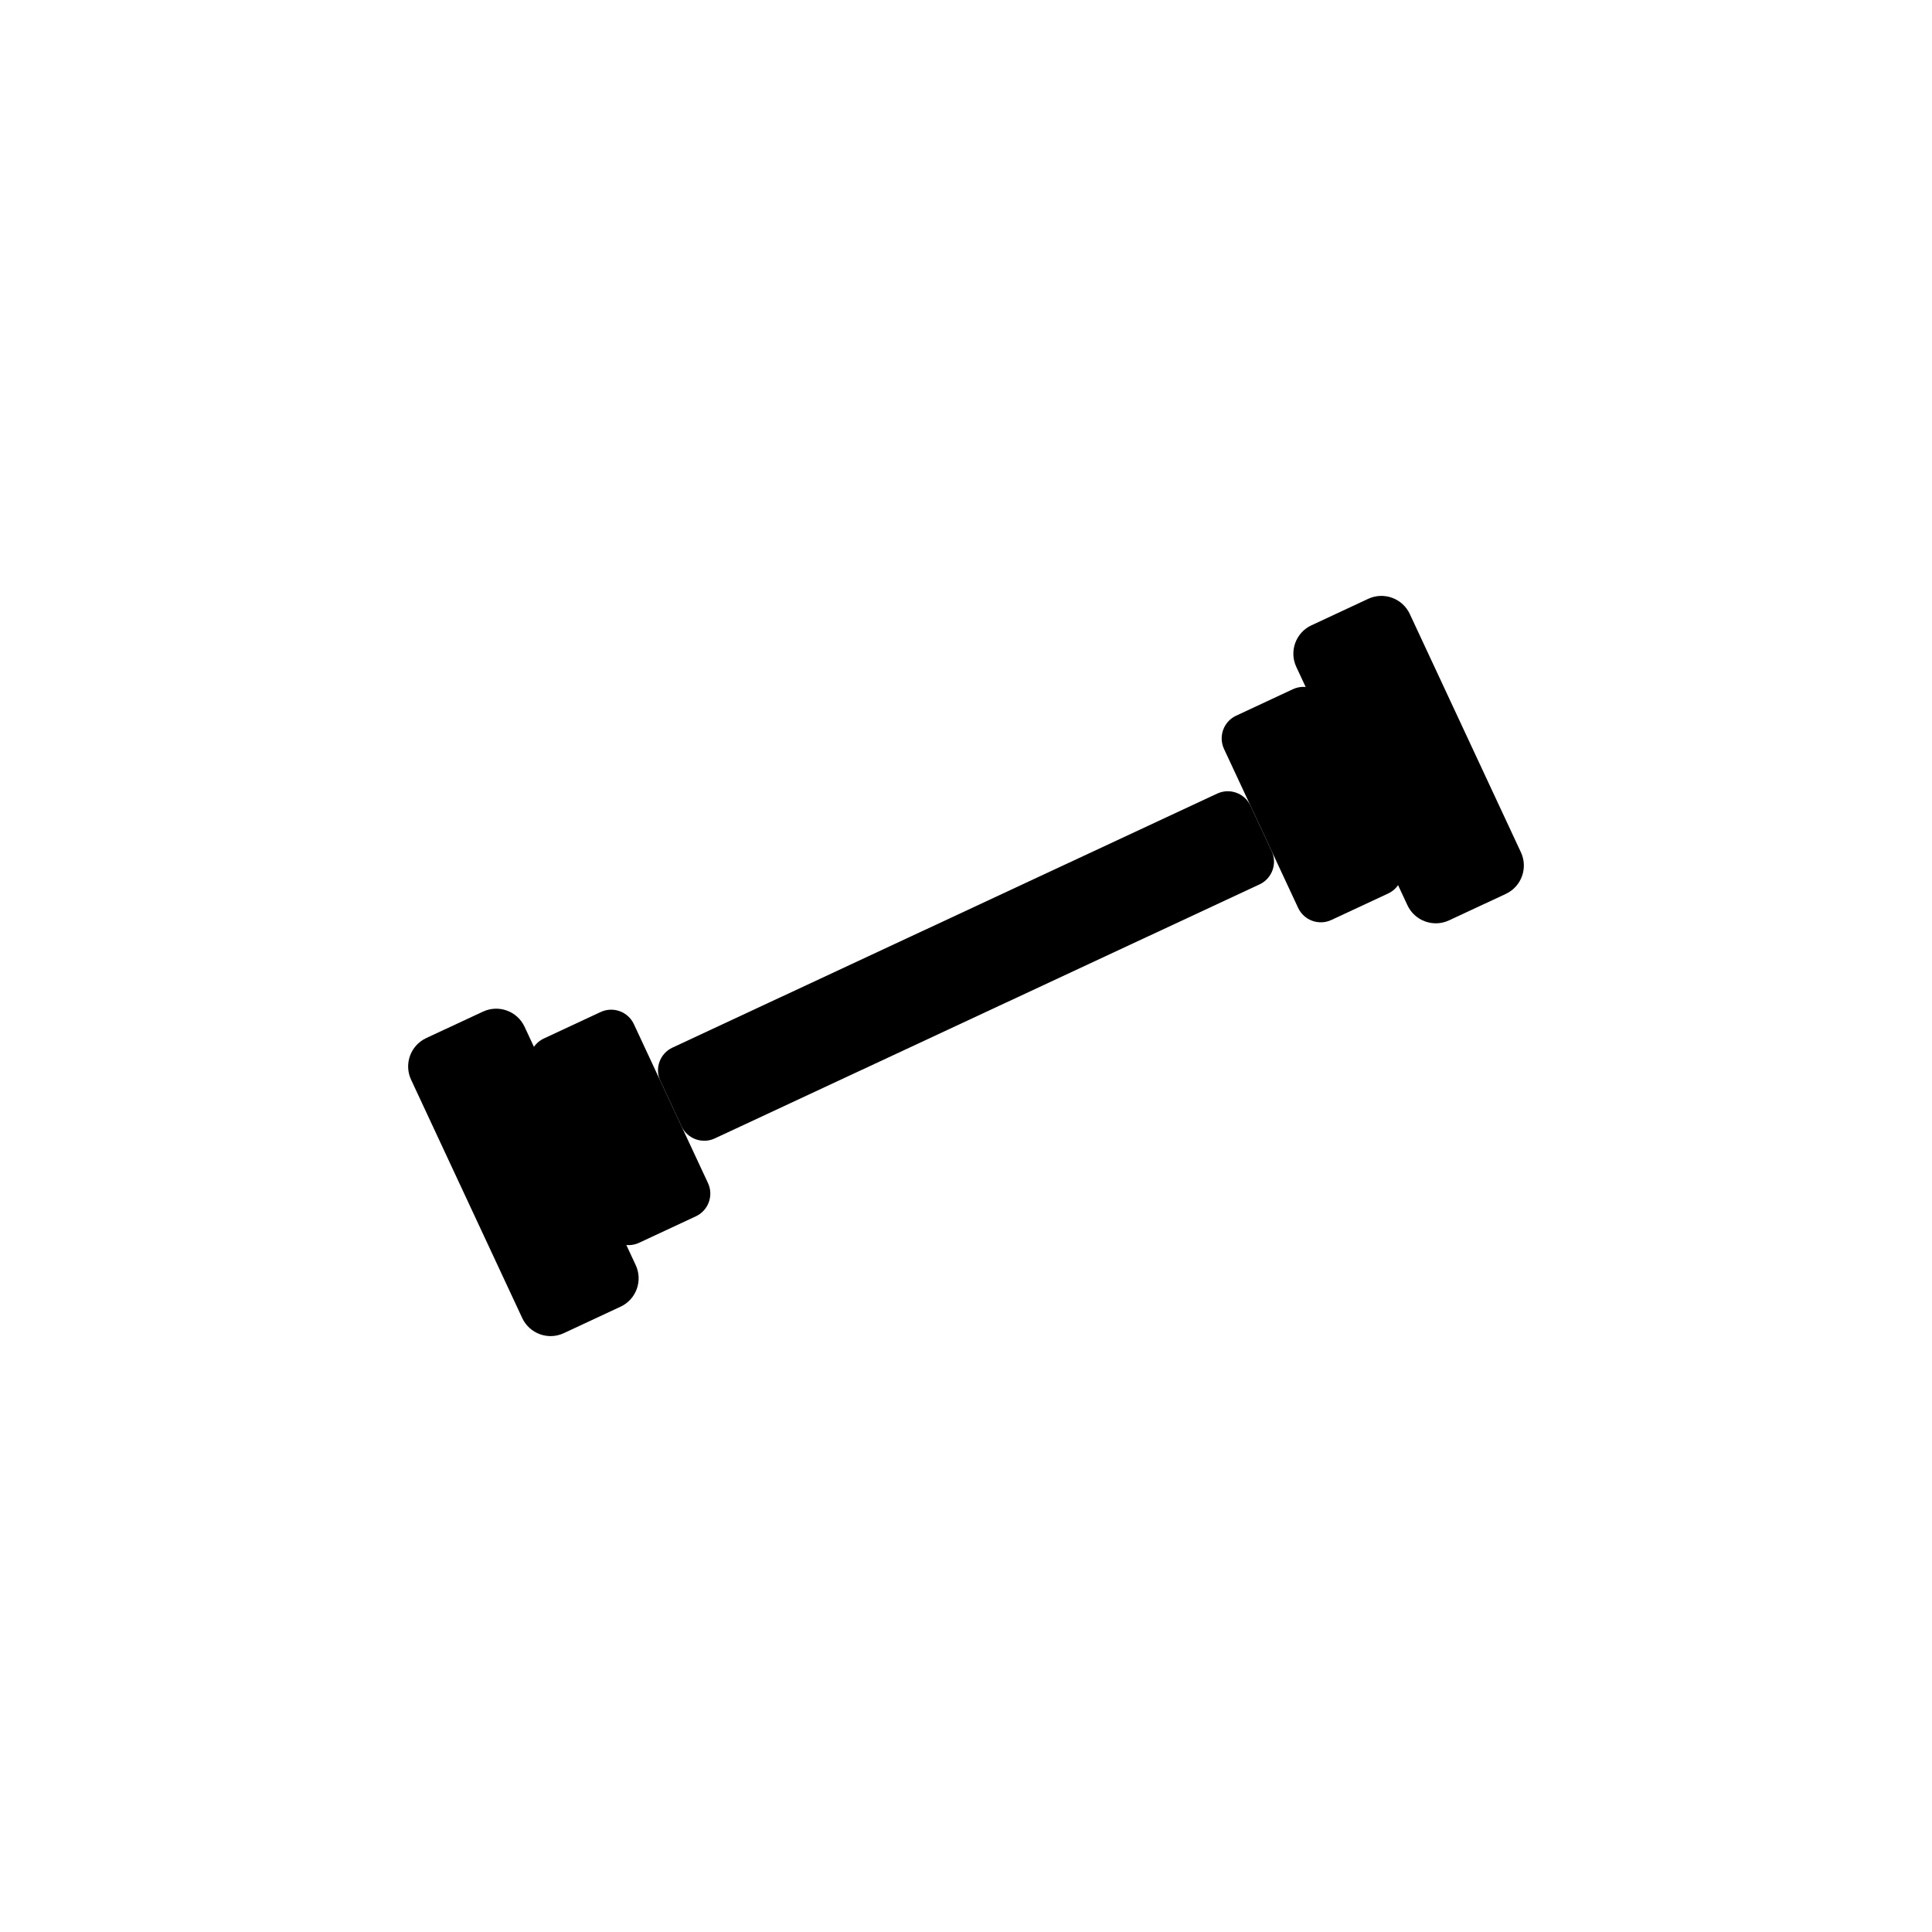
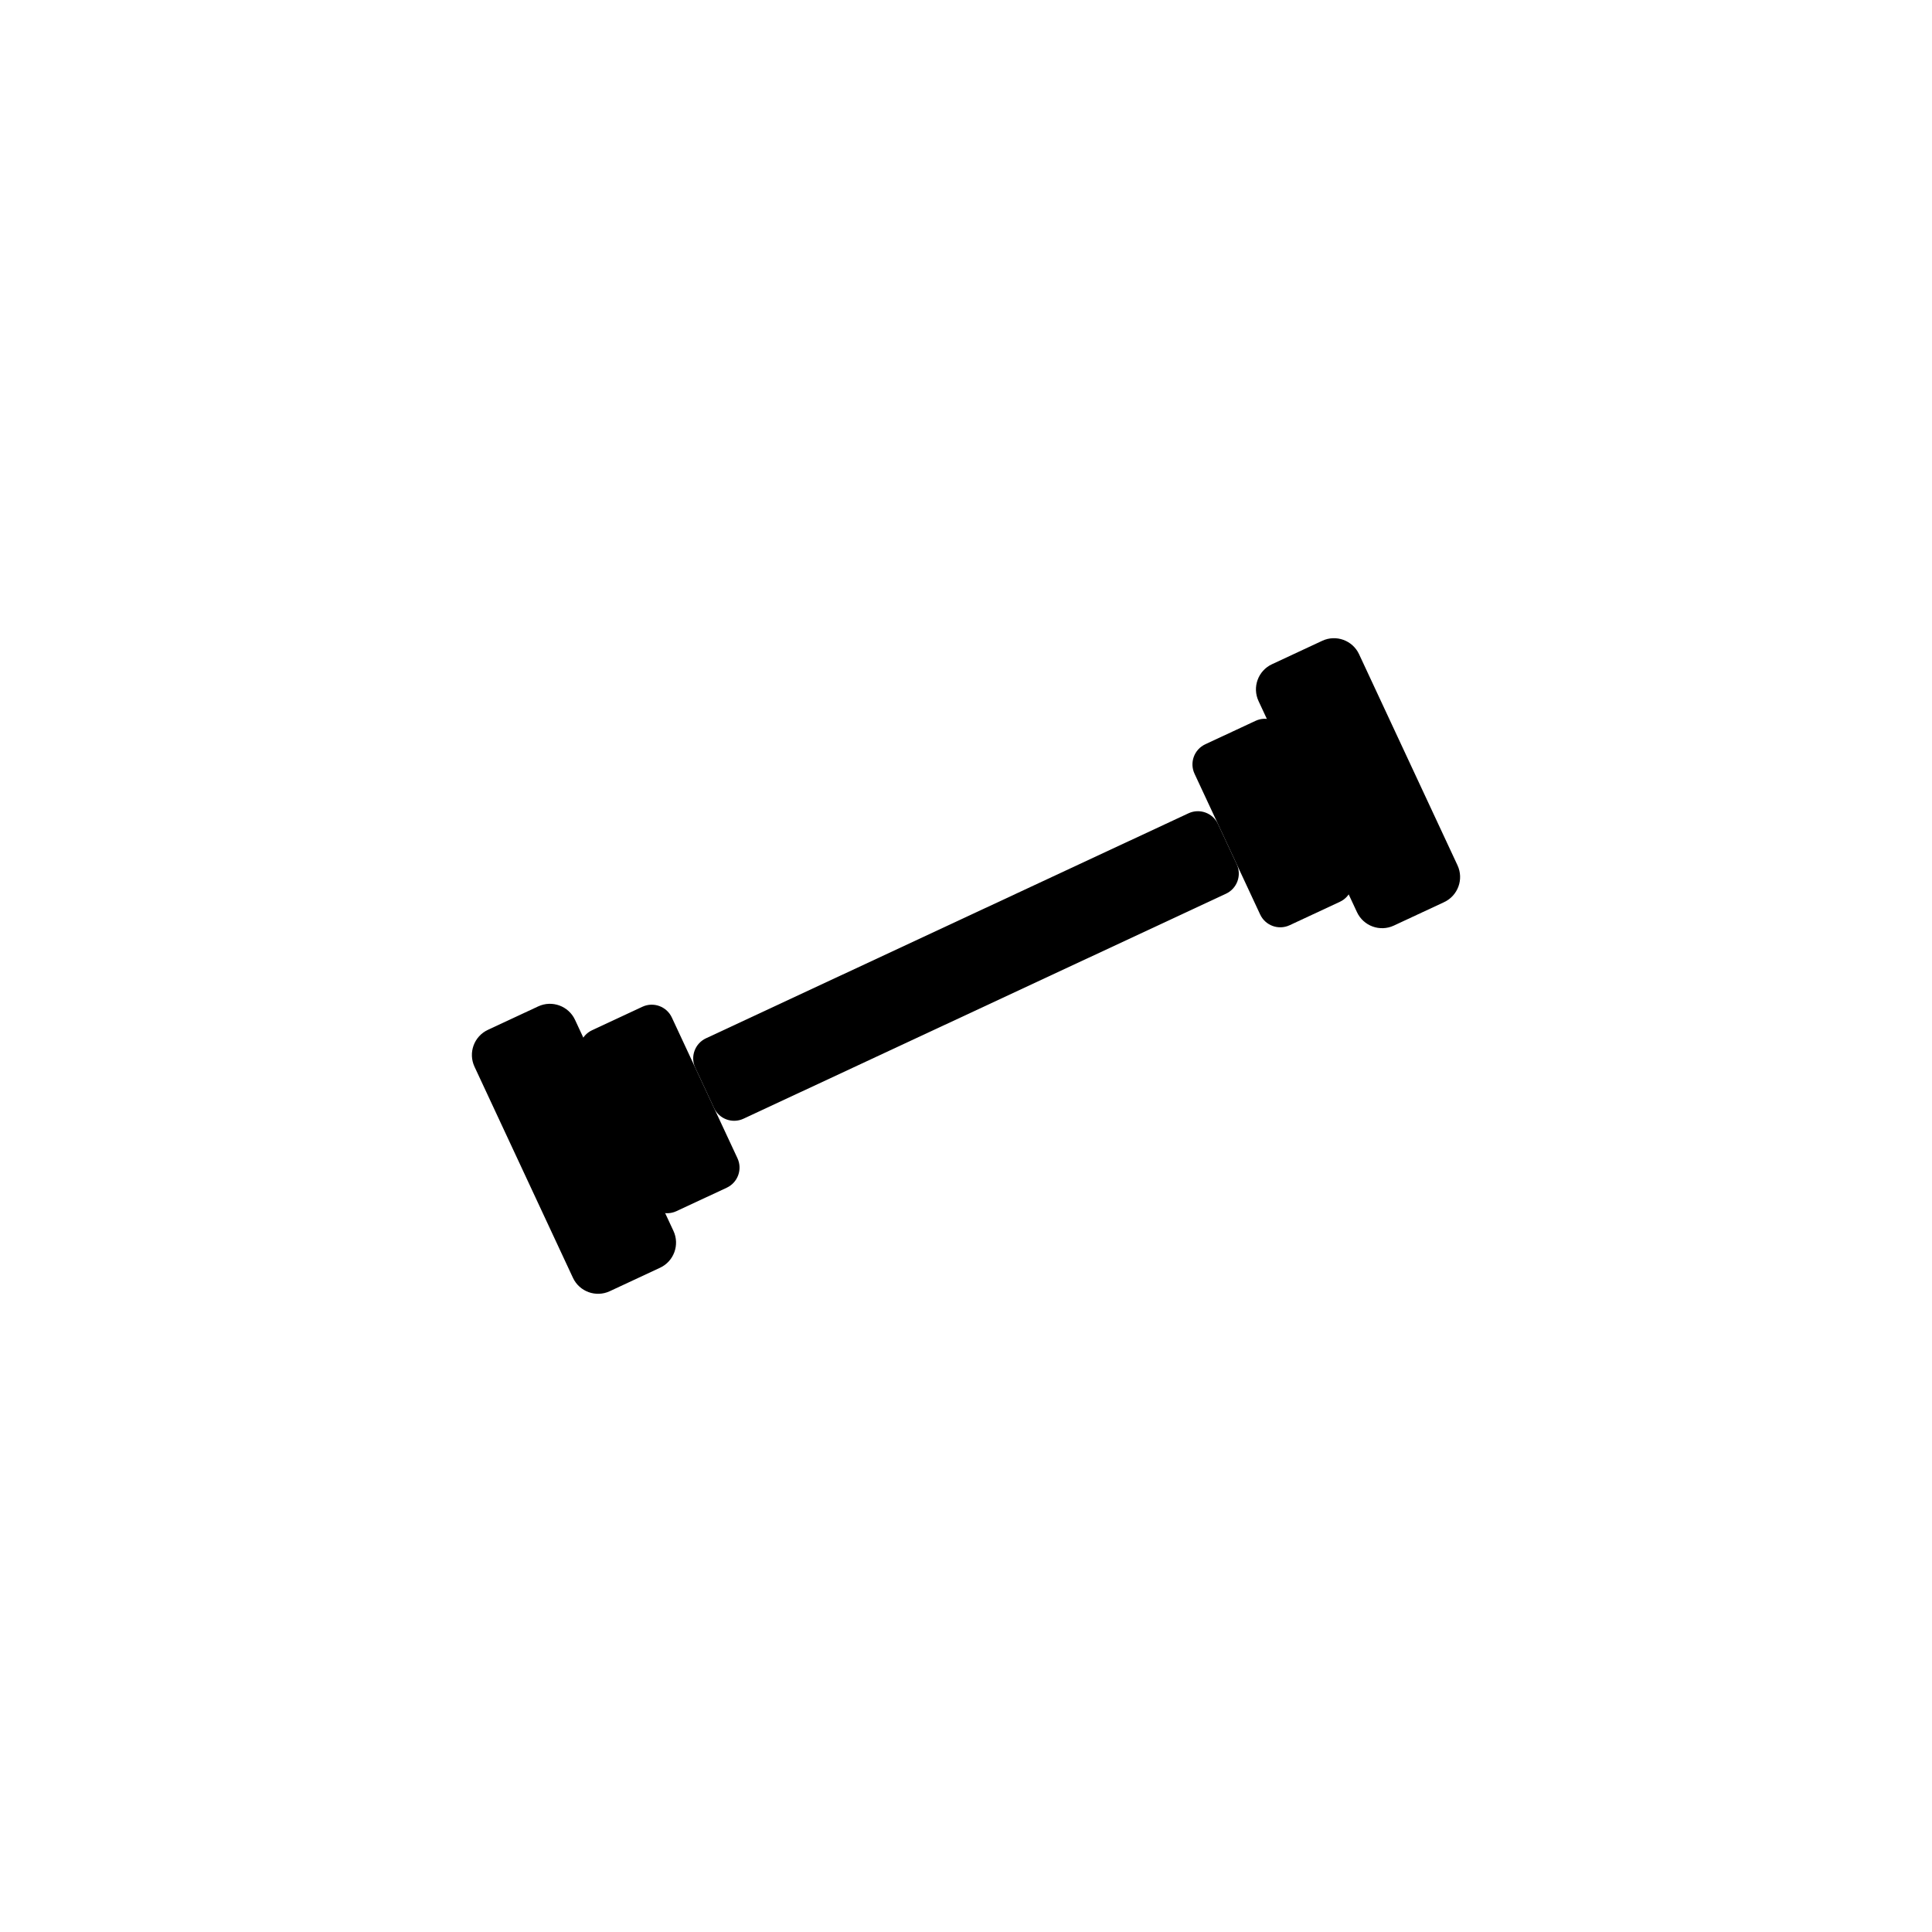
<svg xmlns="http://www.w3.org/2000/svg" width="108" height="108" viewBox="0 0 108 108">
-   <g transform="translate(54,54) rotate(-25) scale(0.7)">
+   <g transform="translate(54,54) rotate(-25) scale(0.62)">
    <rect x="-26" y="-4" width="52" height="8" rx="2" fill="#000000" />
    <rect x="-35" y="-9" width="9" height="18" rx="2" fill="#000000" />
    <rect x="26" y="-9" width="9" height="18" rx="2" fill="#000000" />
    <rect x="-44" y="-13" width="10" height="26" rx="2.5" fill="#000000" />
    <rect x="34" y="-13" width="10" height="26" rx="2.5" fill="#000000" />
  </g>
</svg>
